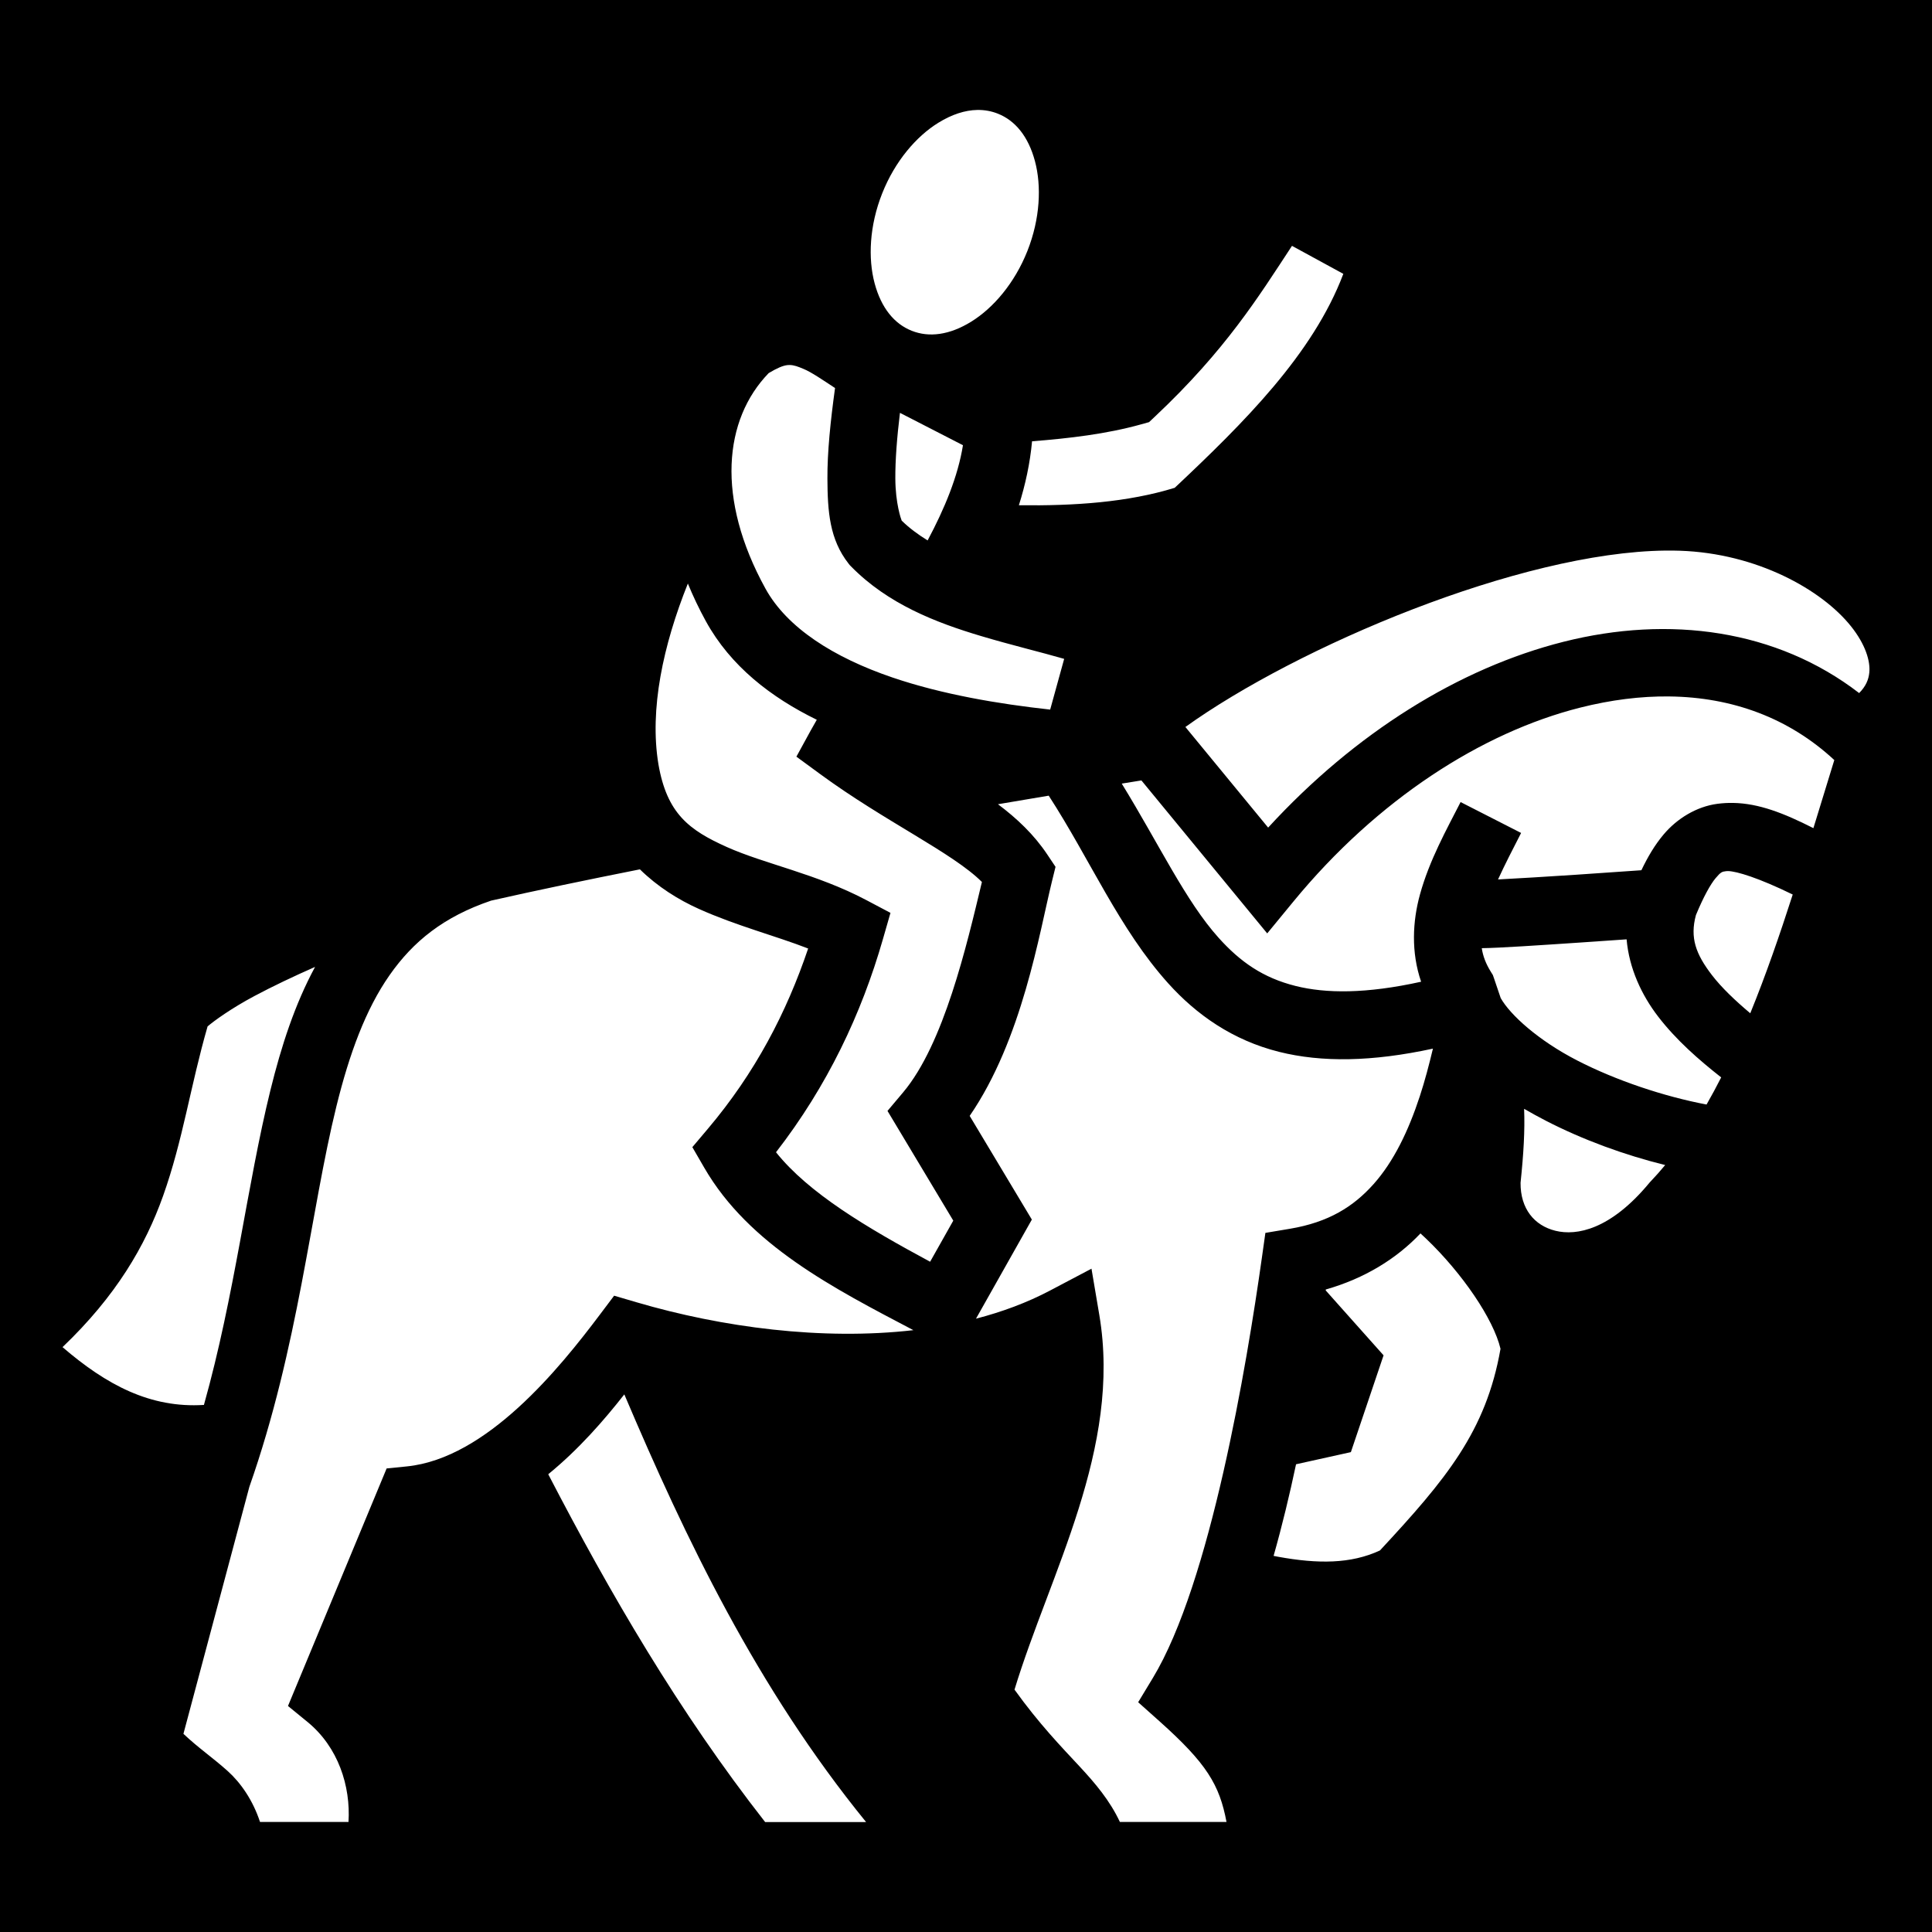
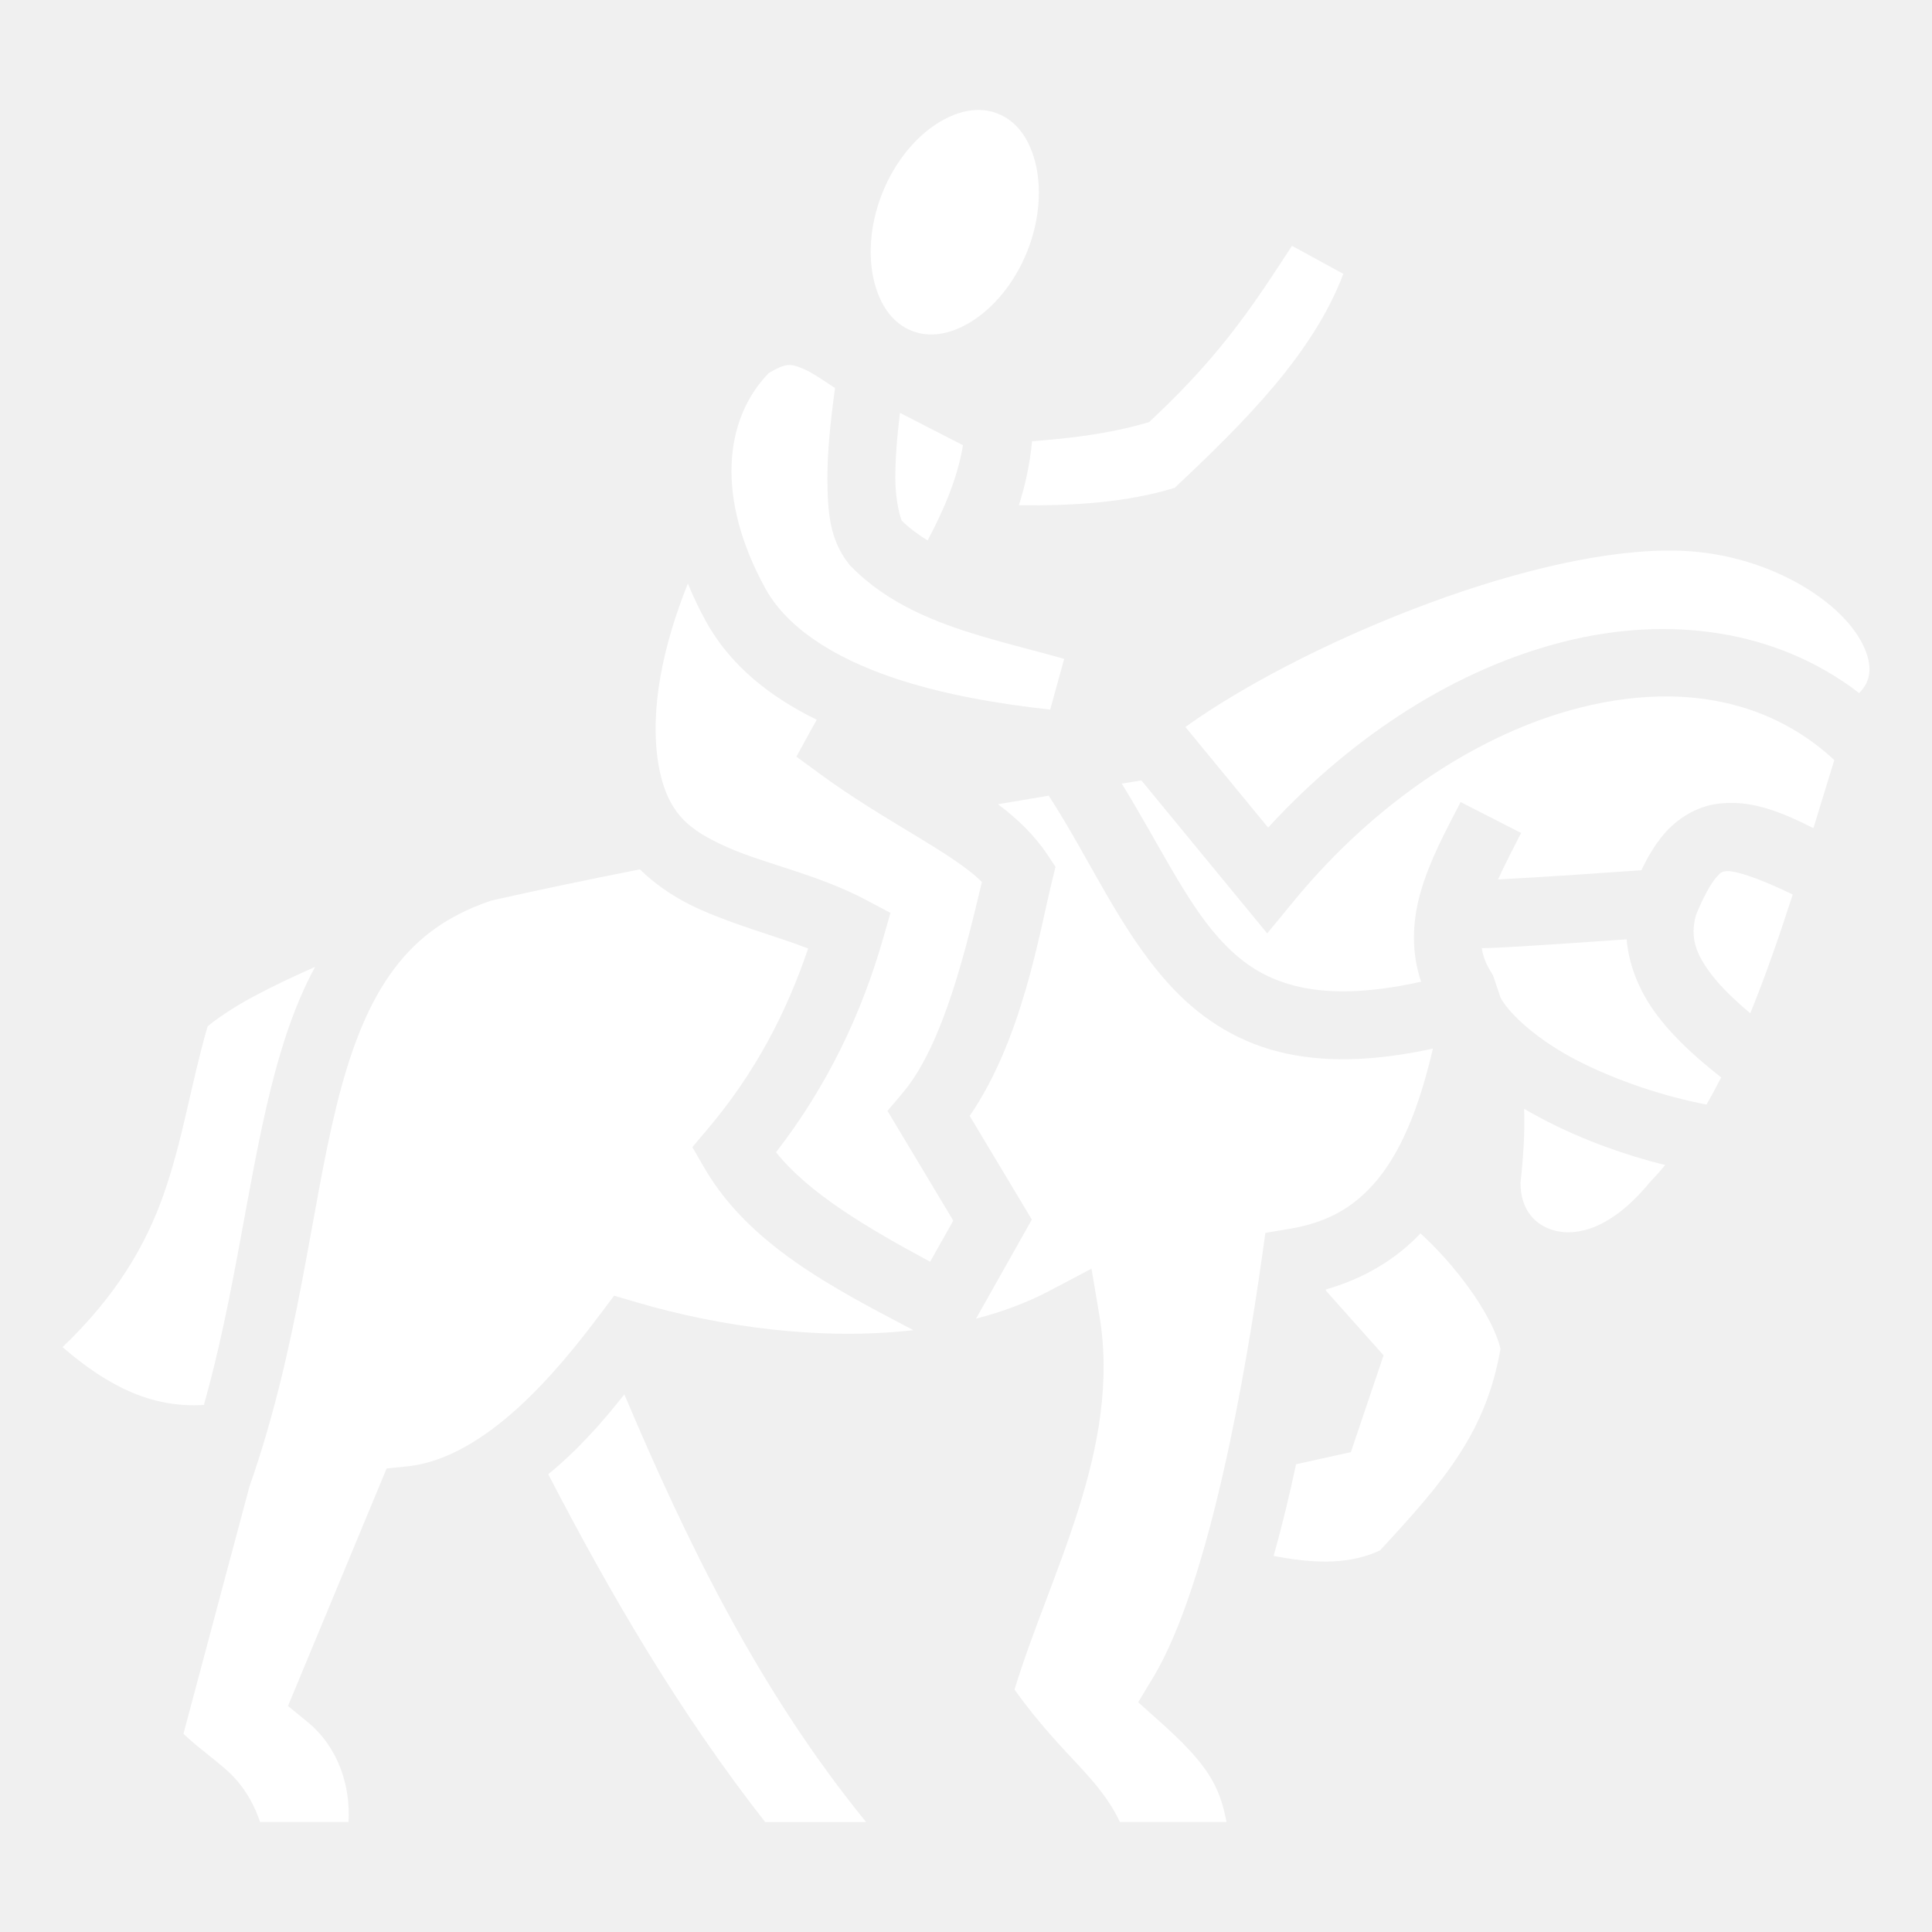
<svg xmlns="http://www.w3.org/2000/svg" viewBox="0 0 512 512">
-   <path d="M0 0h512v512H0z" />
  <path fill="#fff" d="M258.962 29.14c-3.21.063-6.68 1.158-10.303 3.4-5.798 3.584-11.47 10.14-14.872 18.715-3.4 8.575-3.767 17.236-2.004 23.82 1.763 6.585 5.248 10.765 9.83 12.583 4.582 1.817 9.986 1.165 15.784-2.42 5.797-3.586 11.467-10.143 14.87-18.717 3.4-8.573 3.767-17.235 2.005-23.82-1.763-6.584-5.25-10.764-9.832-12.58-1.718-.683-3.55-1.018-5.478-.98zm83.428 36.012c-8.823 13.437-17.545 27.577-36.268 45.2l-1.615 1.52-2.137.596c-9.165 2.554-19 3.7-28.863 4.48-.54 5.822-1.76 11.47-3.492 16.946 14.814.187 28.827-.778 41.297-4.62 18.26-17.188 36.623-35.375 44.685-56.7l-13.607-7.422zm-133.135 31.58c-.172 0-.348.005-.527.02-1.248.117-2.846.825-5.022 2.126-11.898 12.29-14.007 33.196-.867 57.082 5.73 10.42 18.094 18.277 33.66 23.58 13.165 4.485 28.138 7.013 41.808 8.51l3.71-13.443c-6.24-1.808-14.008-3.65-22.142-6.082-11.813-3.53-24.576-8.437-34.355-18.432l-.343-.35-.303-.388c-5.047-6.43-5.557-13.842-5.6-22.496-.037-7.045.813-15.254 2.02-24.023-3.345-2.203-6.258-4.21-8.39-5.088-1.395-.575-2.445-1.008-3.65-1.018zm29.242 12.676c-.806 6.653-1.25 12.573-1.226 17.36.035 6.717 1.526 10.814 1.69 11.21 1.988 1.936 4.304 3.67 6.87 5.24 4.536-8.52 8.03-16.96 9.363-25.23l-16.696-8.58zm202.955 36.5c-38.698.407-97.748 25.527-127.31 46.75l21.93 26.664c23.08-25.157 50.67-42.282 78.29-49.248 28.02-7.068 56.45-3.25 78.33 13.597 1.784-1.8 2.504-3.56 2.694-5.432.305-3.01-.998-7.446-4.865-12.283-7.734-9.675-24.947-19.342-45.388-20.008-1.204-.04-2.43-.052-3.68-.04zm-259.16 8.734c-6.568 16.39-10.208 33.35-7.805 47.883 2.263 13.104 8.145 17.46 18.125 21.94 9.99 4.483 23.807 7.117 36.907 14.036l6.466 3.417-2.022 7.03c-5.67 19.72-14.65 38.776-28.312 56.41 8.66 10.85 24.016 19.95 40.84 29.016l6.138-10.893-17.434-29.078 4.14-4.914c10.787-12.804 16.836-38.882 20.882-55.754-7.692-7.7-25.79-16.08-42.803-28.55l-6.36-4.66 3.784-6.917c.52-.952 1.076-1.906 1.62-2.86-12.188-5.97-22.86-14.237-29.39-26.11-1.823-3.313-3.407-6.652-4.778-9.995zm260.135 29.922c-7.587-.093-15.517.908-23.664 2.963-26.07 6.576-53.767 24.346-75.986 51.377l-6.952 8.457-33.34-40.54c-1.77.288-3.426.55-5.21.842 9.908 16.11 16.95 31.17 25.693 40.888 5.715 6.352 11.743 10.584 20.38 12.742 8.025 2.006 18.66 2.104 33.263-1.126-2.695-7.855-2.26-16.004-.318-23.077 2.52-9.172 7.08-17.28 10.78-24.534l16.035 8.184c-2.167 4.244-4.322 8.392-6.112 12.324 5.102-.272 13.1-.745 20.61-1.246 8.984-.6 14.34-.982 17.38-1.197 1.703-3.57 3.562-6.718 5.905-9.497 3.513-4.17 8.686-7.383 14.256-8.108 1.392-.18 2.764-.257 4.13-.234 6.8.114 13.423 2.692 21.293 6.686 1.867-6.108 3.71-12.142 5.54-18.045-12.05-11.18-27.044-16.652-43.683-16.856zM277.92 210.86c-4.448.743-8.952 1.51-13.448 2.27 5.022 3.758 9.534 8.032 13.05 13.293l2.204 3.297-.948 3.852c-3.357 13.658-7.853 41.85-21.802 62.15l16.474 27.48-14.802 26.26c6.94-1.8 13.538-4.246 19.607-7.447l11-5.8 2.074 12.26c5.978 35.36-13.102 68.48-22.475 99.294 6.508 9.05 12.247 14.98 17.275 20.388 4.097 4.407 8.004 9.006 10.654 14.683h28.254c-1.863-9.857-5.227-15.497-17.834-26.75l-5.578-4.98 3.87-6.396c15.287-25.248 24.903-82.92 28.925-111.46l.92-6.526 6.503-1.092c10.253-1.72 16.833-5.857 22.162-11.826 5.33-5.97 9.233-14.076 12.258-23.29 1.334-4.067 2.448-8.31 3.478-12.62-16.163 3.494-29.45 3.68-40.754.855-12.36-3.088-21.957-9.893-29.4-18.164-12.948-14.39-20.65-32.733-31.665-49.73zm-108.337 19.524c-14.047 2.79-27.408 5.57-39.43 8.29-12.594 4.275-20.655 10.807-26.92 19.765-6.32 9.03-10.644 20.798-14.083 34.75-6.85 27.778-10.026 63.737-23.073 100.858l-17.465 65.434c3.948 3.74 7.722 6.273 11.717 9.855 3.488 3.13 6.69 7.757 8.58 13.504h23.447c.593-9.5-2.71-19.834-10.856-26.5l-5.18-4.235 26.142-62.953 5.35-.537c21.24-2.133 40.548-26.11 51.19-40.262l3.75-4.982 5.982 1.758c22.6 6.637 49.11 10.156 73.326 7.377-21.107-11.086-43.545-22.54-55.405-43.017l-3.175-5.483 4.09-4.84c12.58-14.873 20.877-30.868 26.6-47.8-8.712-3.39-18.953-6.002-28.93-10.48-5.508-2.472-10.967-5.897-15.657-10.5zm288.38.46c-.19-.005-.353.002-.493.02-1.118.146-1.406.185-2.817 1.858-1.352 1.604-3.214 4.944-5.216 9.785-1.614 5.982-.063 10.297 4.242 15.903 2.565 3.34 6.158 6.746 10.16 10.117 4.106-10.06 7.79-20.716 11.25-31.467-9.026-4.414-14.86-6.17-17.128-6.217zm-340.25 13.26c-.02 0-.32.076-.358.08.37.02.43-.086.36-.08zm313.353 4.83c-4.126.288-5.917.422-12.262.845-10.82.72-21.303 1.44-26.12 1.497.313 2.1 1.08 4.127 2.41 6.265l.532.854.33.95c.627 1.807 1.2 3.502 1.744 5.15 2.49 4.435 9.938 11.22 20.264 16.535 10.333 5.317 23.014 9.548 34.29 11.682 1.334-2.325 2.624-4.727 3.876-7.19-5.863-4.615-11.877-9.832-16.727-16.148-4.34-5.652-7.67-12.72-8.337-20.44zm-347.57 7.306c-5.687 2.507-11.285 5.163-16.114 7.74-6.134 3.273-10.633 6.54-12.37 8.03-4.556 15.79-6.52 30.088-11.78 44.884-4.72 13.276-12.487 26.58-26.66 40.11 11.624 10 23.234 16.21 37.47 15.316 8.202-29.22 11.38-58.08 17.63-83.44 2.888-11.71 6.472-22.743 11.825-32.64zm320.41 37.61c.224 5.742-.135 11.87-.944 19.608-.05 6.863 3.644 11.33 9.248 12.71 5.623 1.388 14.58-.295 24.822-12.622l.204-.244.22-.23c1.315-1.372 2.59-2.824 3.836-4.324-10.776-2.654-21.76-6.668-31.562-11.71-1.99-1.025-3.925-2.093-5.825-3.19zm-27.463 33.017c-6.36 6.718-14.816 11.936-25.082 14.857-.01.077-.026.17-.037.248l15.336 17.203-8.665 25.655-14.53 3.216c-1.706 8.07-3.678 16.264-5.95 24.278.423.08.85.17 1.27.246 10.442 1.892 19.172 1.915 26.915-1.684 17.515-18.86 28.118-31.565 31.95-53.44-1.87-7.903-10.127-20.008-19.666-29.138-.512-.49-1.026-.967-1.54-1.44zm-210.993 42.66c-5.333 6.792-12.013 14.51-20.16 21.164 16.307 31.444 34.568 62.892 57.48 92.173h26.753c-28.96-35.58-47.84-75.123-64.073-113.336z" />
</svg>
